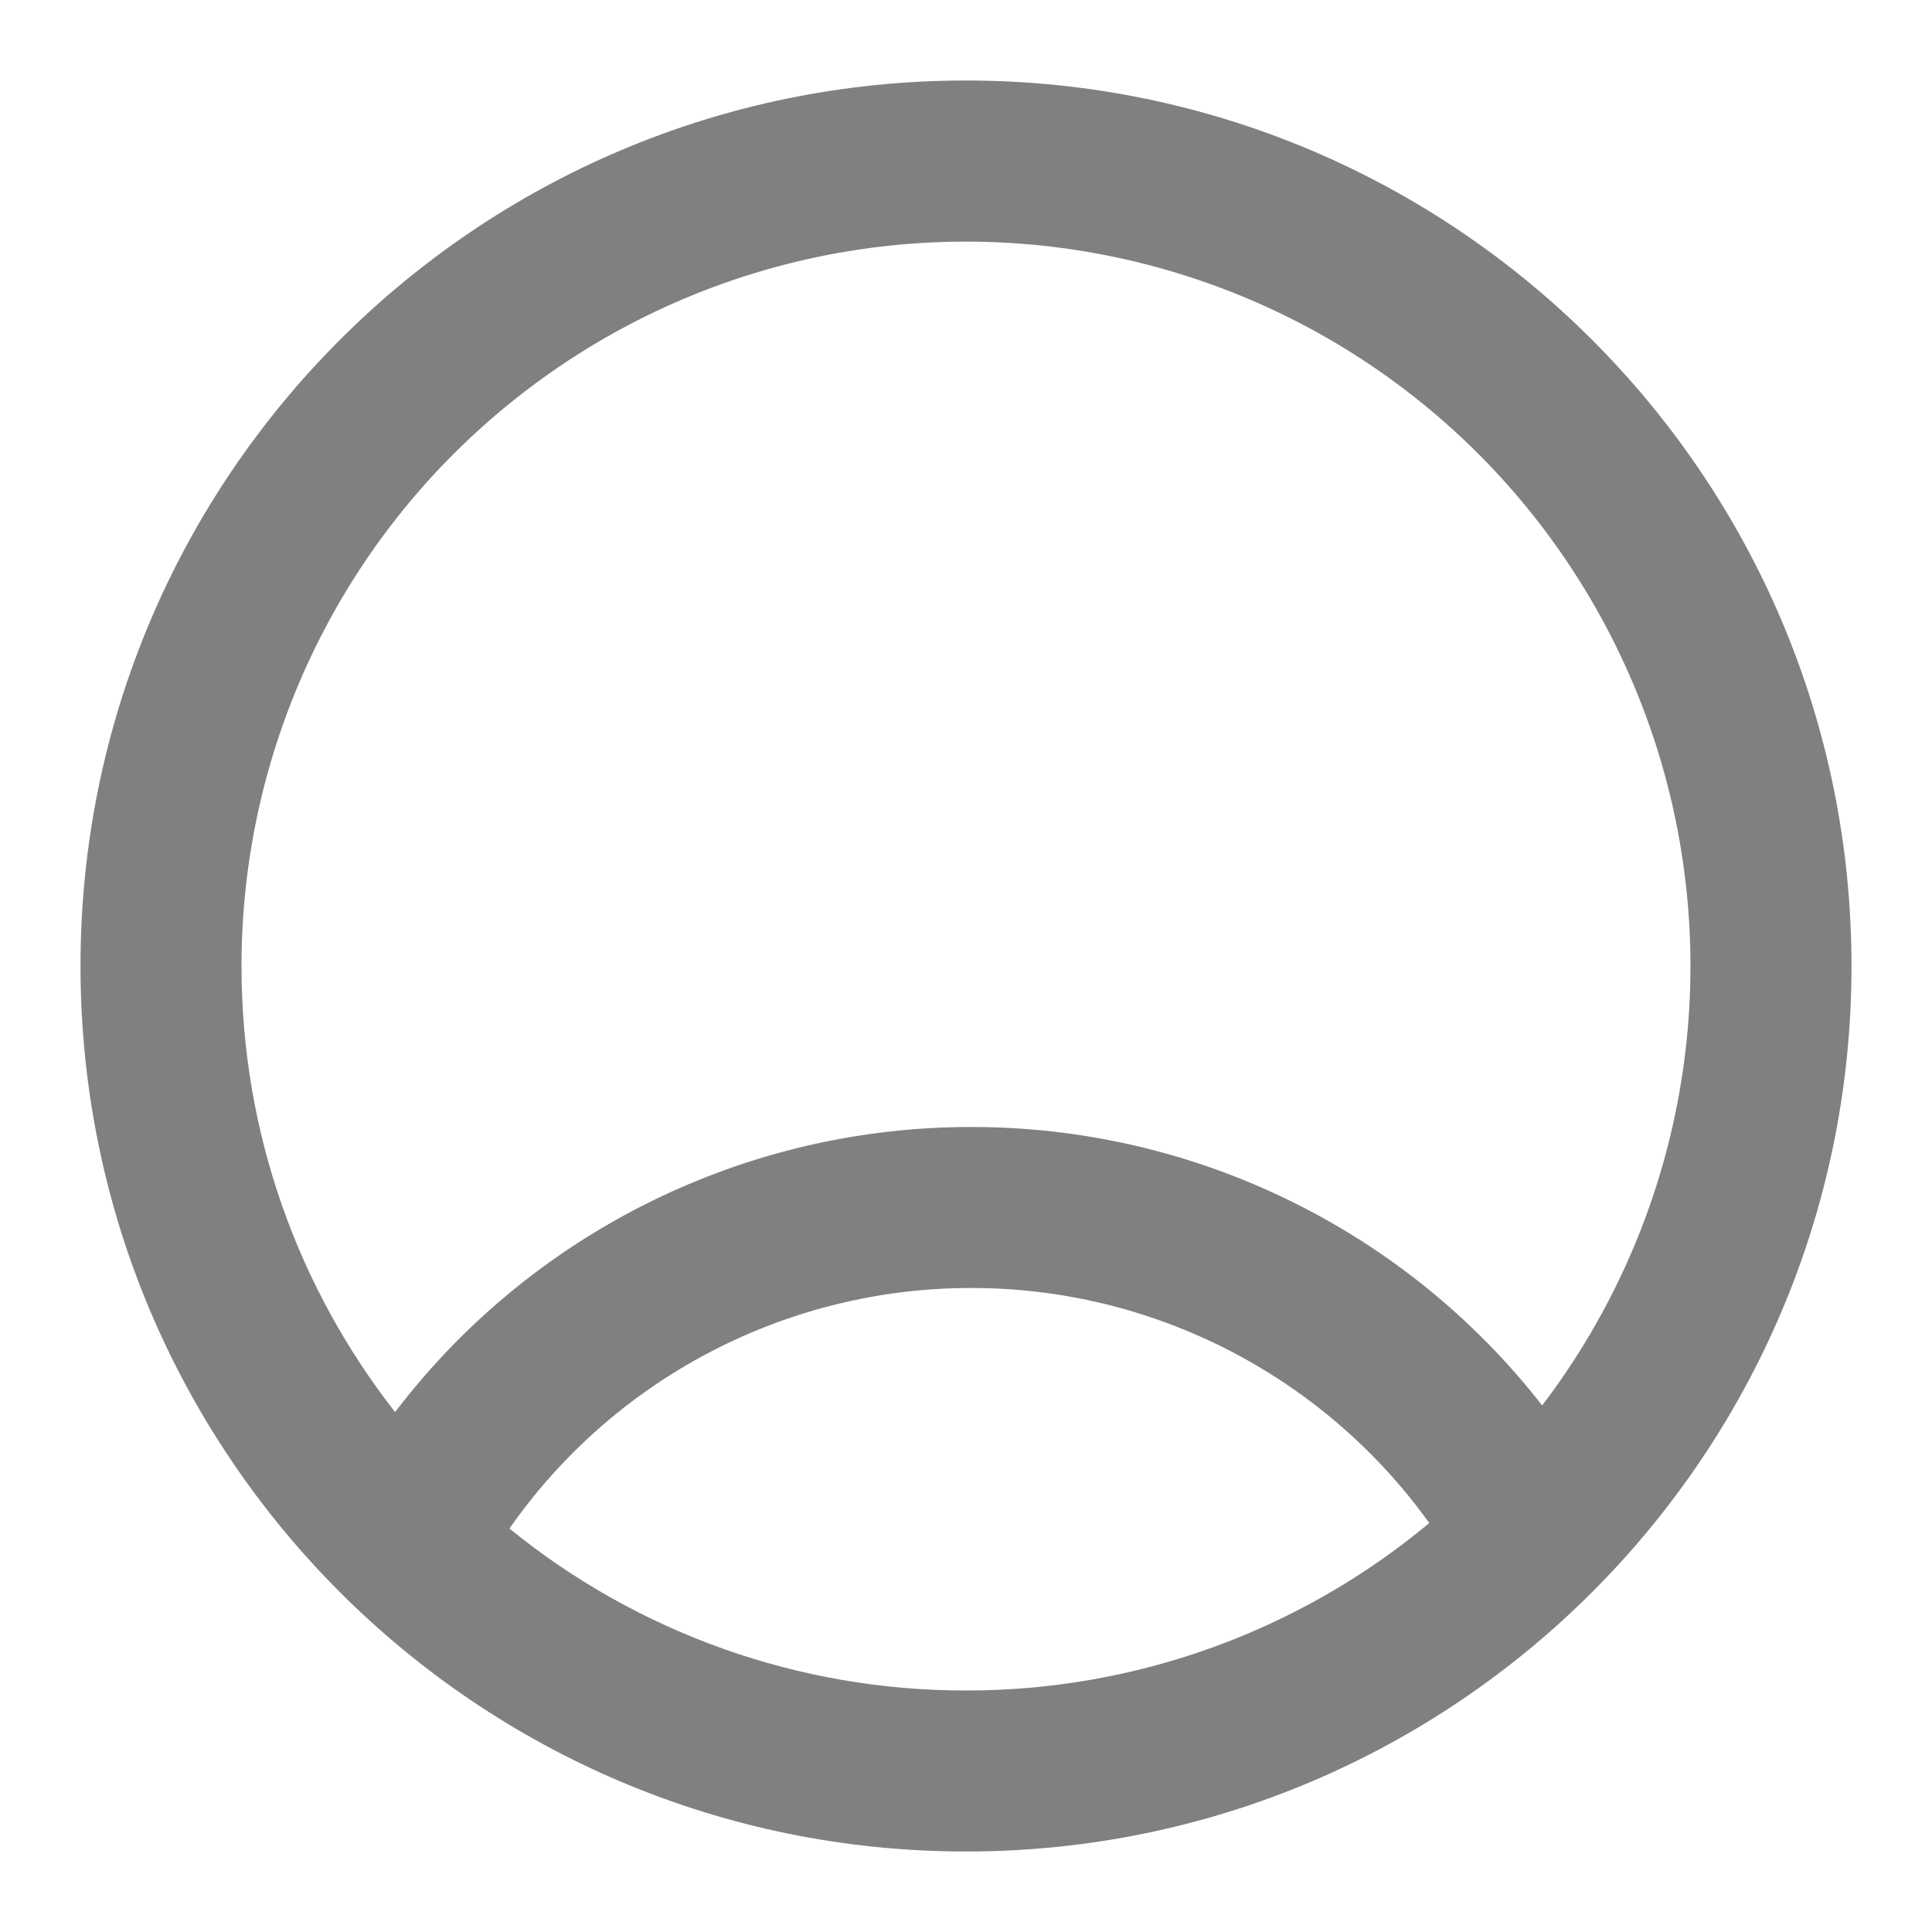
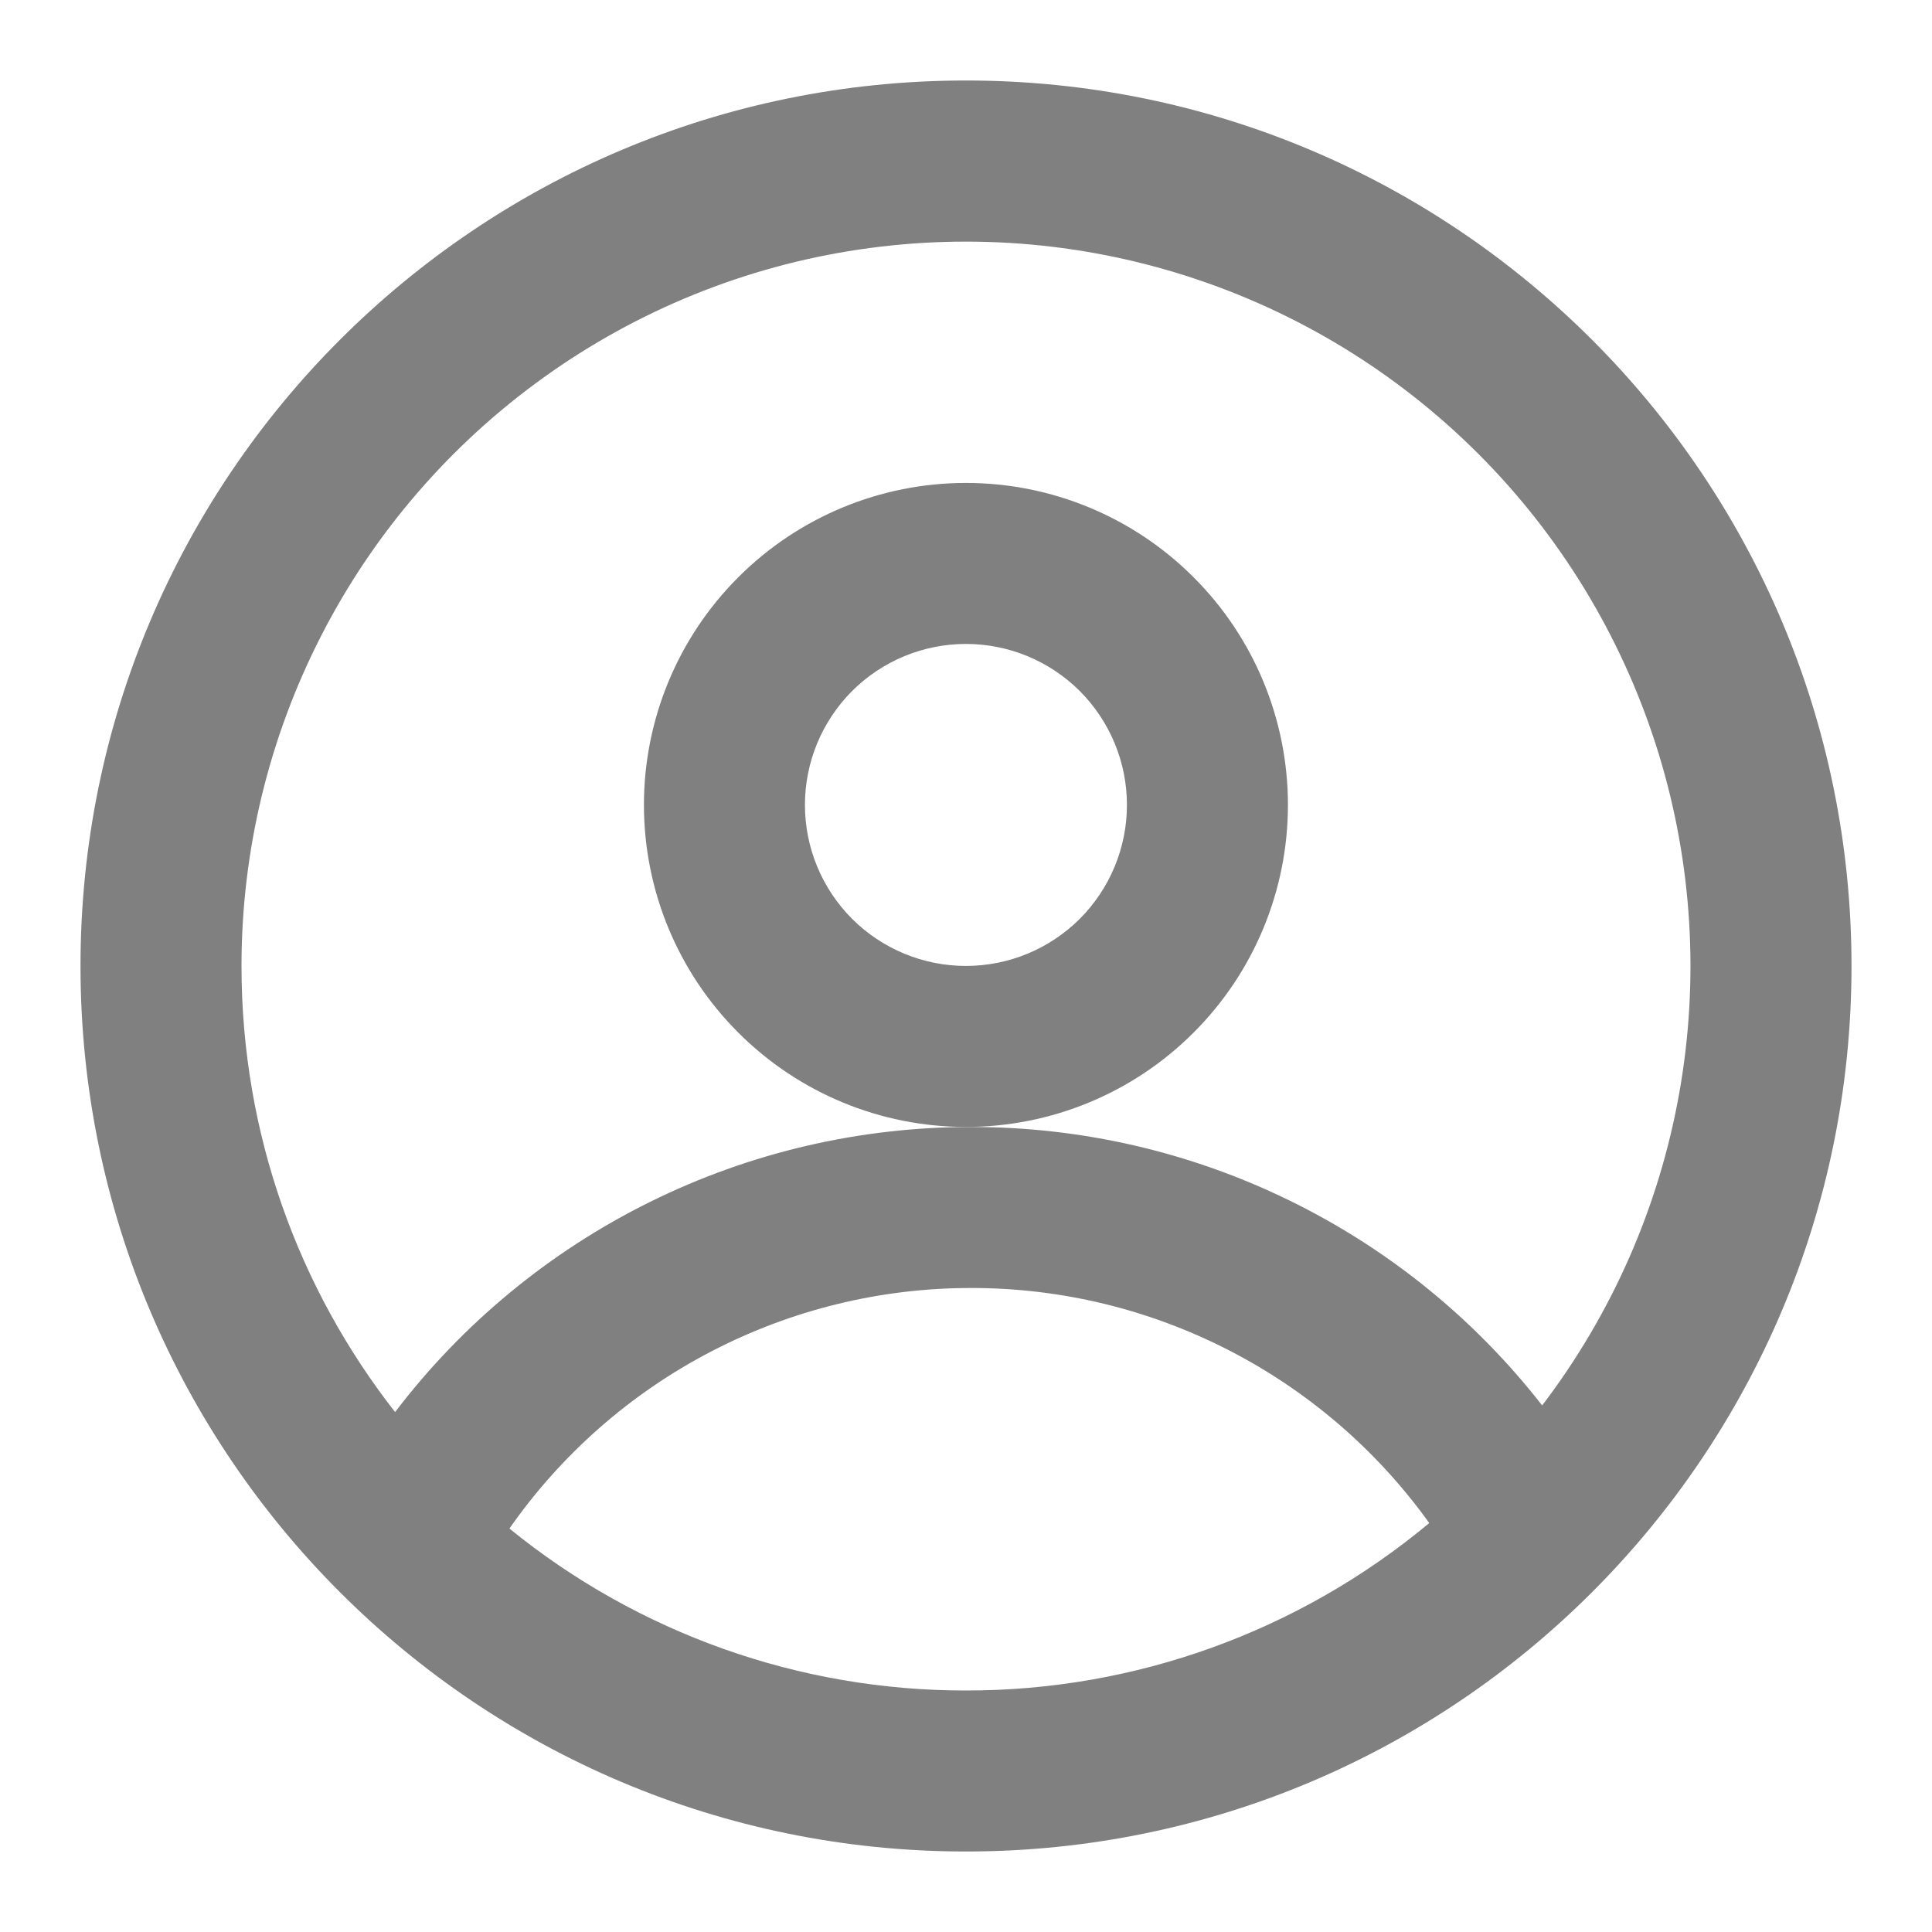
<svg xmlns="http://www.w3.org/2000/svg" width="18" height="18" viewBox="0 0 18 18" fill="none">
+   <svg x="33.33%" y="20.83%" width="6" height="7" viewBox="0 0 6 7" fill="none">
+     <path fill-rule="evenodd" clip-rule="evenodd" d="M6 3.75C6 4.546 5.684 5.309 5.121 5.871C4.559 6.434 3.796 6.75 3 6.75C2.204 6.75 1.441 6.434 0.879 5.871C0.316 5.309 0 4.546 0 3.75C0 2.954 0.316 2.191 0.879 1.629C1.441 1.066 2.204 0.75 3 0.75C3.796 0.75 4.559 1.066 5.121 1.629C5.684 2.191 6 2.954 6 3.75ZM4.5 3.75C4.5 4.148 4.342 4.529 4.061 4.811C3.779 5.092 3.398 5.25 3 5.25C2.602 5.25 2.221 5.092 1.939 4.811C1.658 4.529 1.5 4.148 1.5 3.75C1.5 3.352 1.658 2.971 1.939 2.689C2.221 2.408 2.602 2.25 3 2.25C3.398 2.25 3.779 2.408 4.061 2.689C4.342 2.971 4.5 3.352 4.5 3.75Z" fill="#808080" />
+   </svg>
  <path fill-rule="evenodd" clip-rule="evenodd" d="M9 0.75C4.444 0.75 0.75 4.444 0.75 9C0.75 13.556 4.444 17.25 9 17.25C13.556 17.25 17.25 13.556 17.25 9C17.25 4.444 13.556 0.75 9 0.75ZM2.25 9C2.25 10.568 2.785 12.011 3.681 13.156C4.31 12.33 5.122 11.66 6.054 11.199C6.985 10.738 8.01 10.499 9.049 10.5C10.074 10.499 11.086 10.732 12.008 11.182C12.93 11.631 13.737 12.285 14.368 13.094C15.018 12.241 15.455 11.246 15.644 10.191C15.833 9.136 15.768 8.052 15.455 7.027C15.141 6.002 14.588 5.066 13.842 4.298C13.095 3.529 12.176 2.949 11.16 2.606C10.145 2.263 9.062 2.167 8.002 2.325C6.942 2.483 5.935 2.892 5.065 3.517C4.194 4.142 3.484 4.965 2.995 5.918C2.505 6.872 2.25 7.928 2.25 9ZM9 15.75C7.45 15.752 5.948 15.219 4.746 14.241C5.23 13.549 5.873 12.983 6.623 12.593C7.372 12.203 8.204 11.999 9.049 12C9.883 11.999 10.705 12.198 11.447 12.579C12.189 12.96 12.83 13.512 13.316 14.19C12.104 15.2 10.577 15.752 9 15.75Z" fill="#808080" />
</svg>
